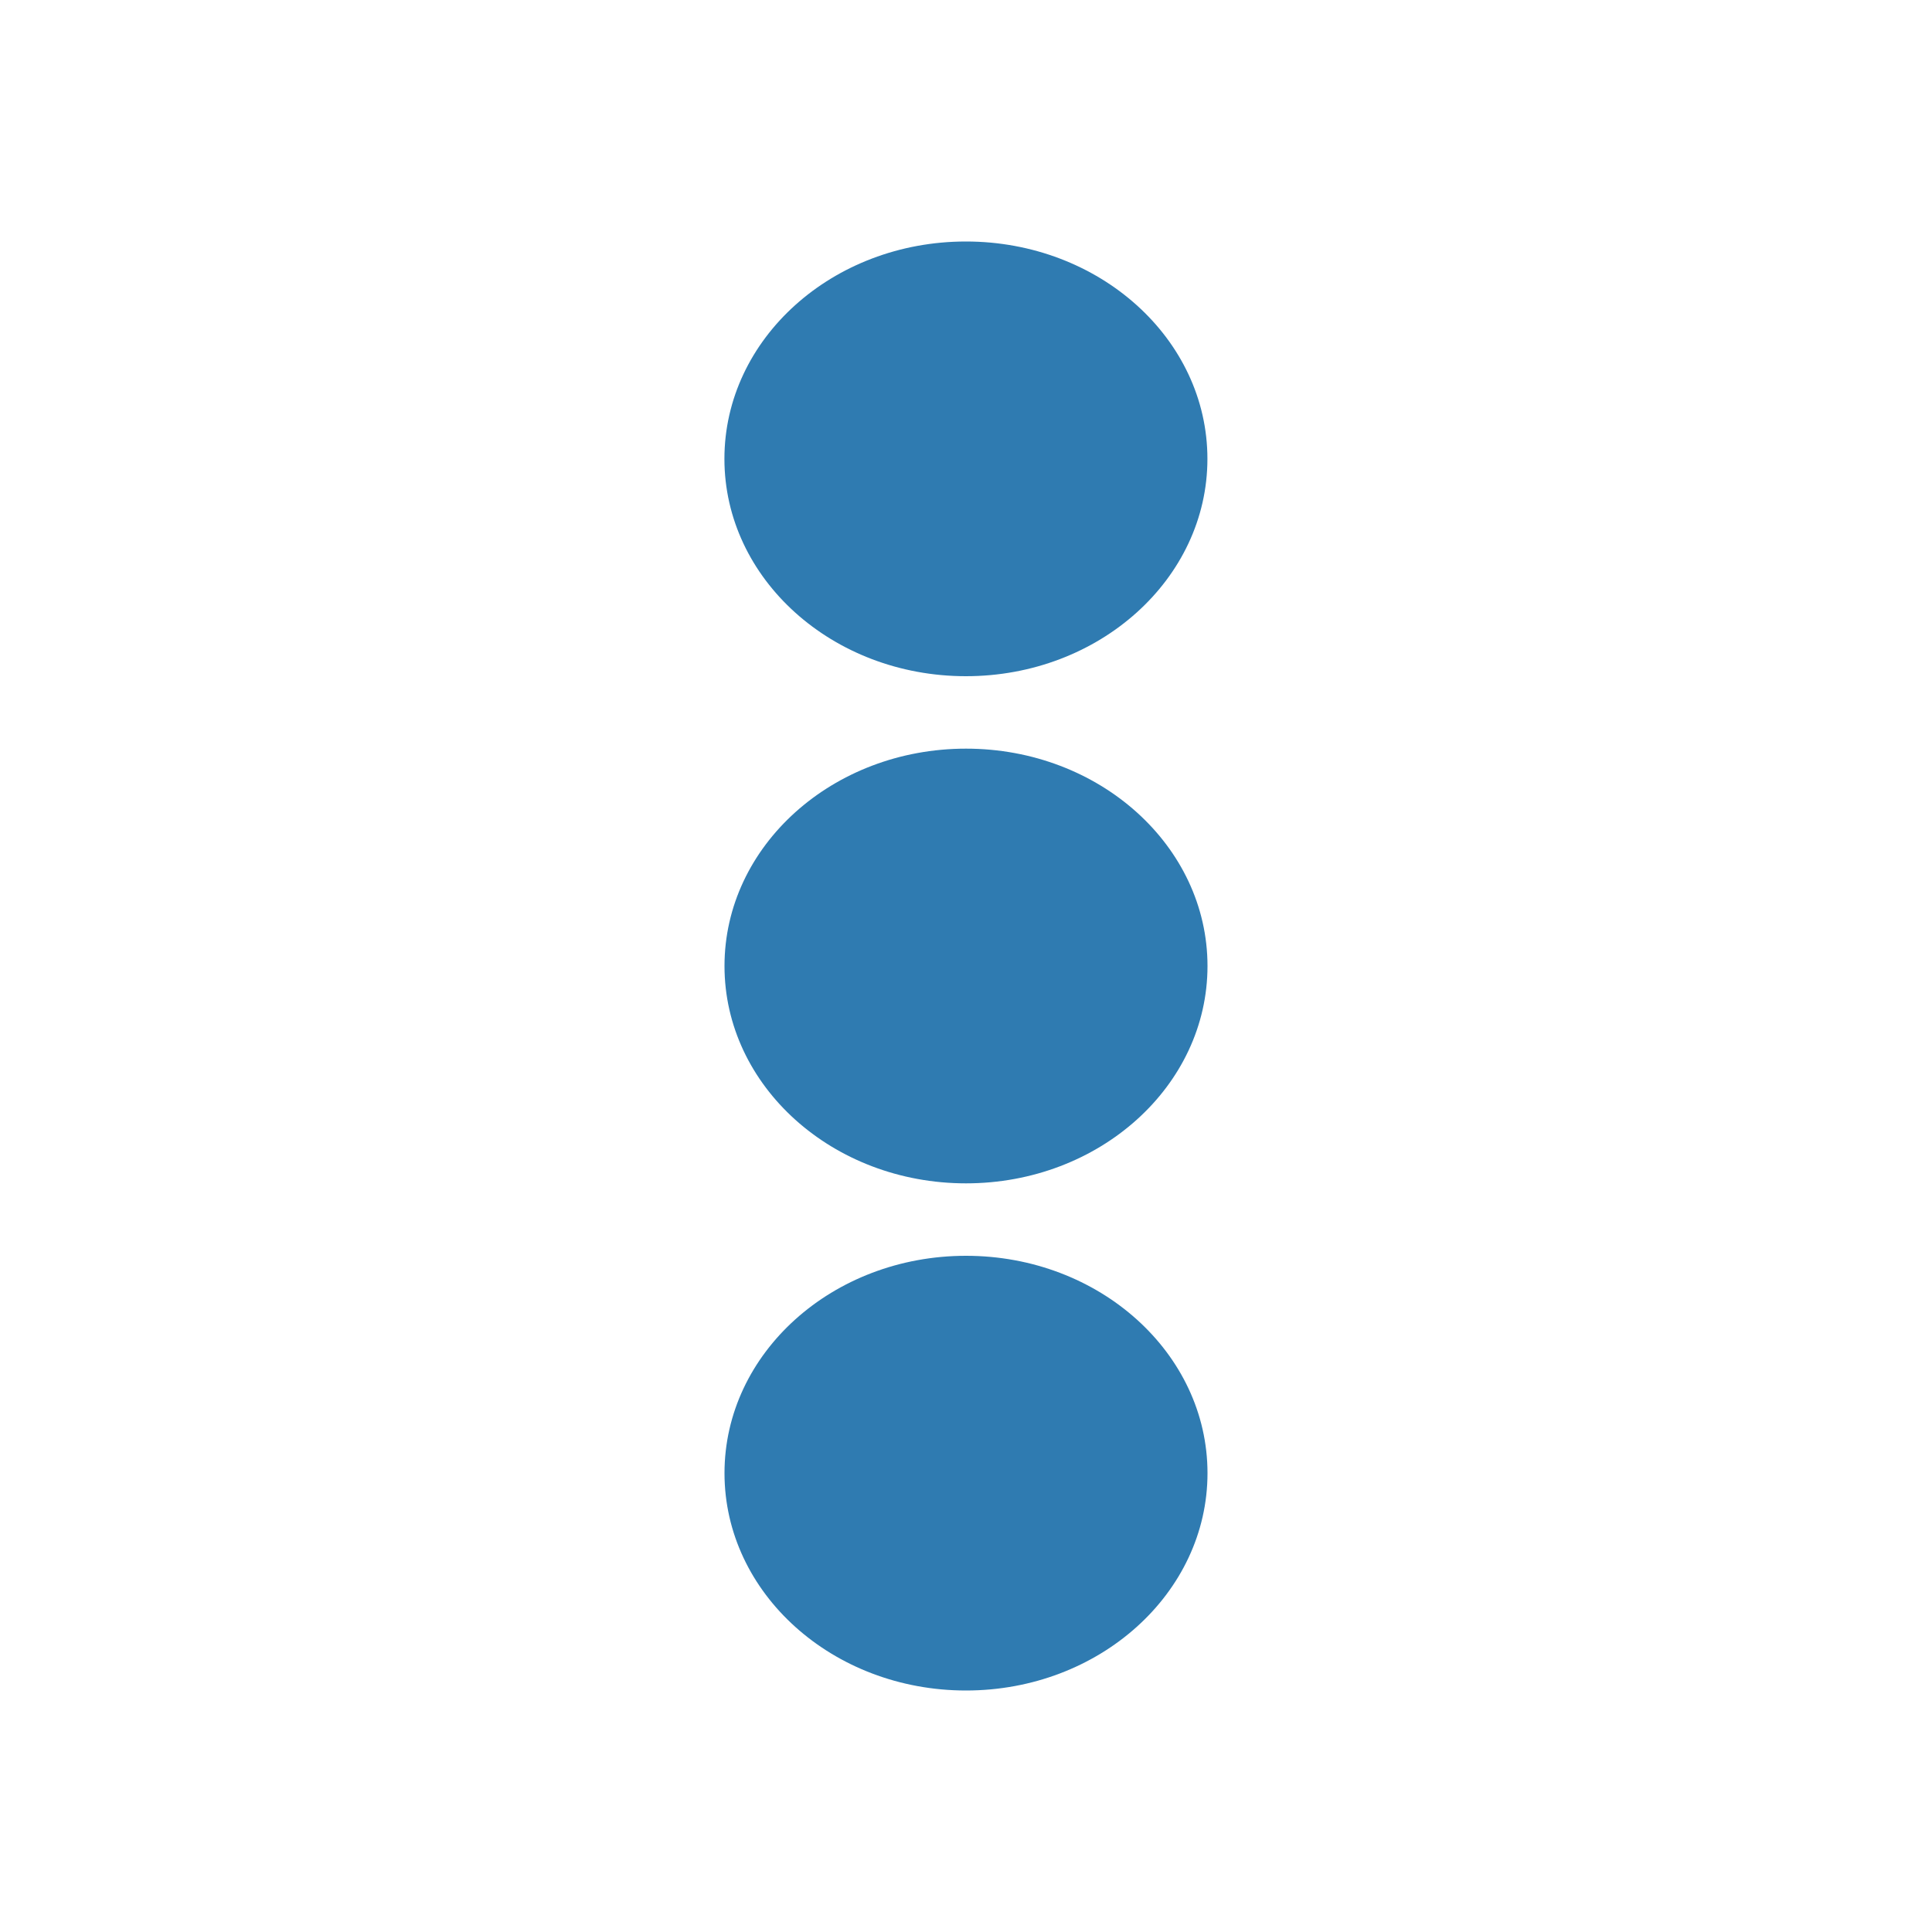
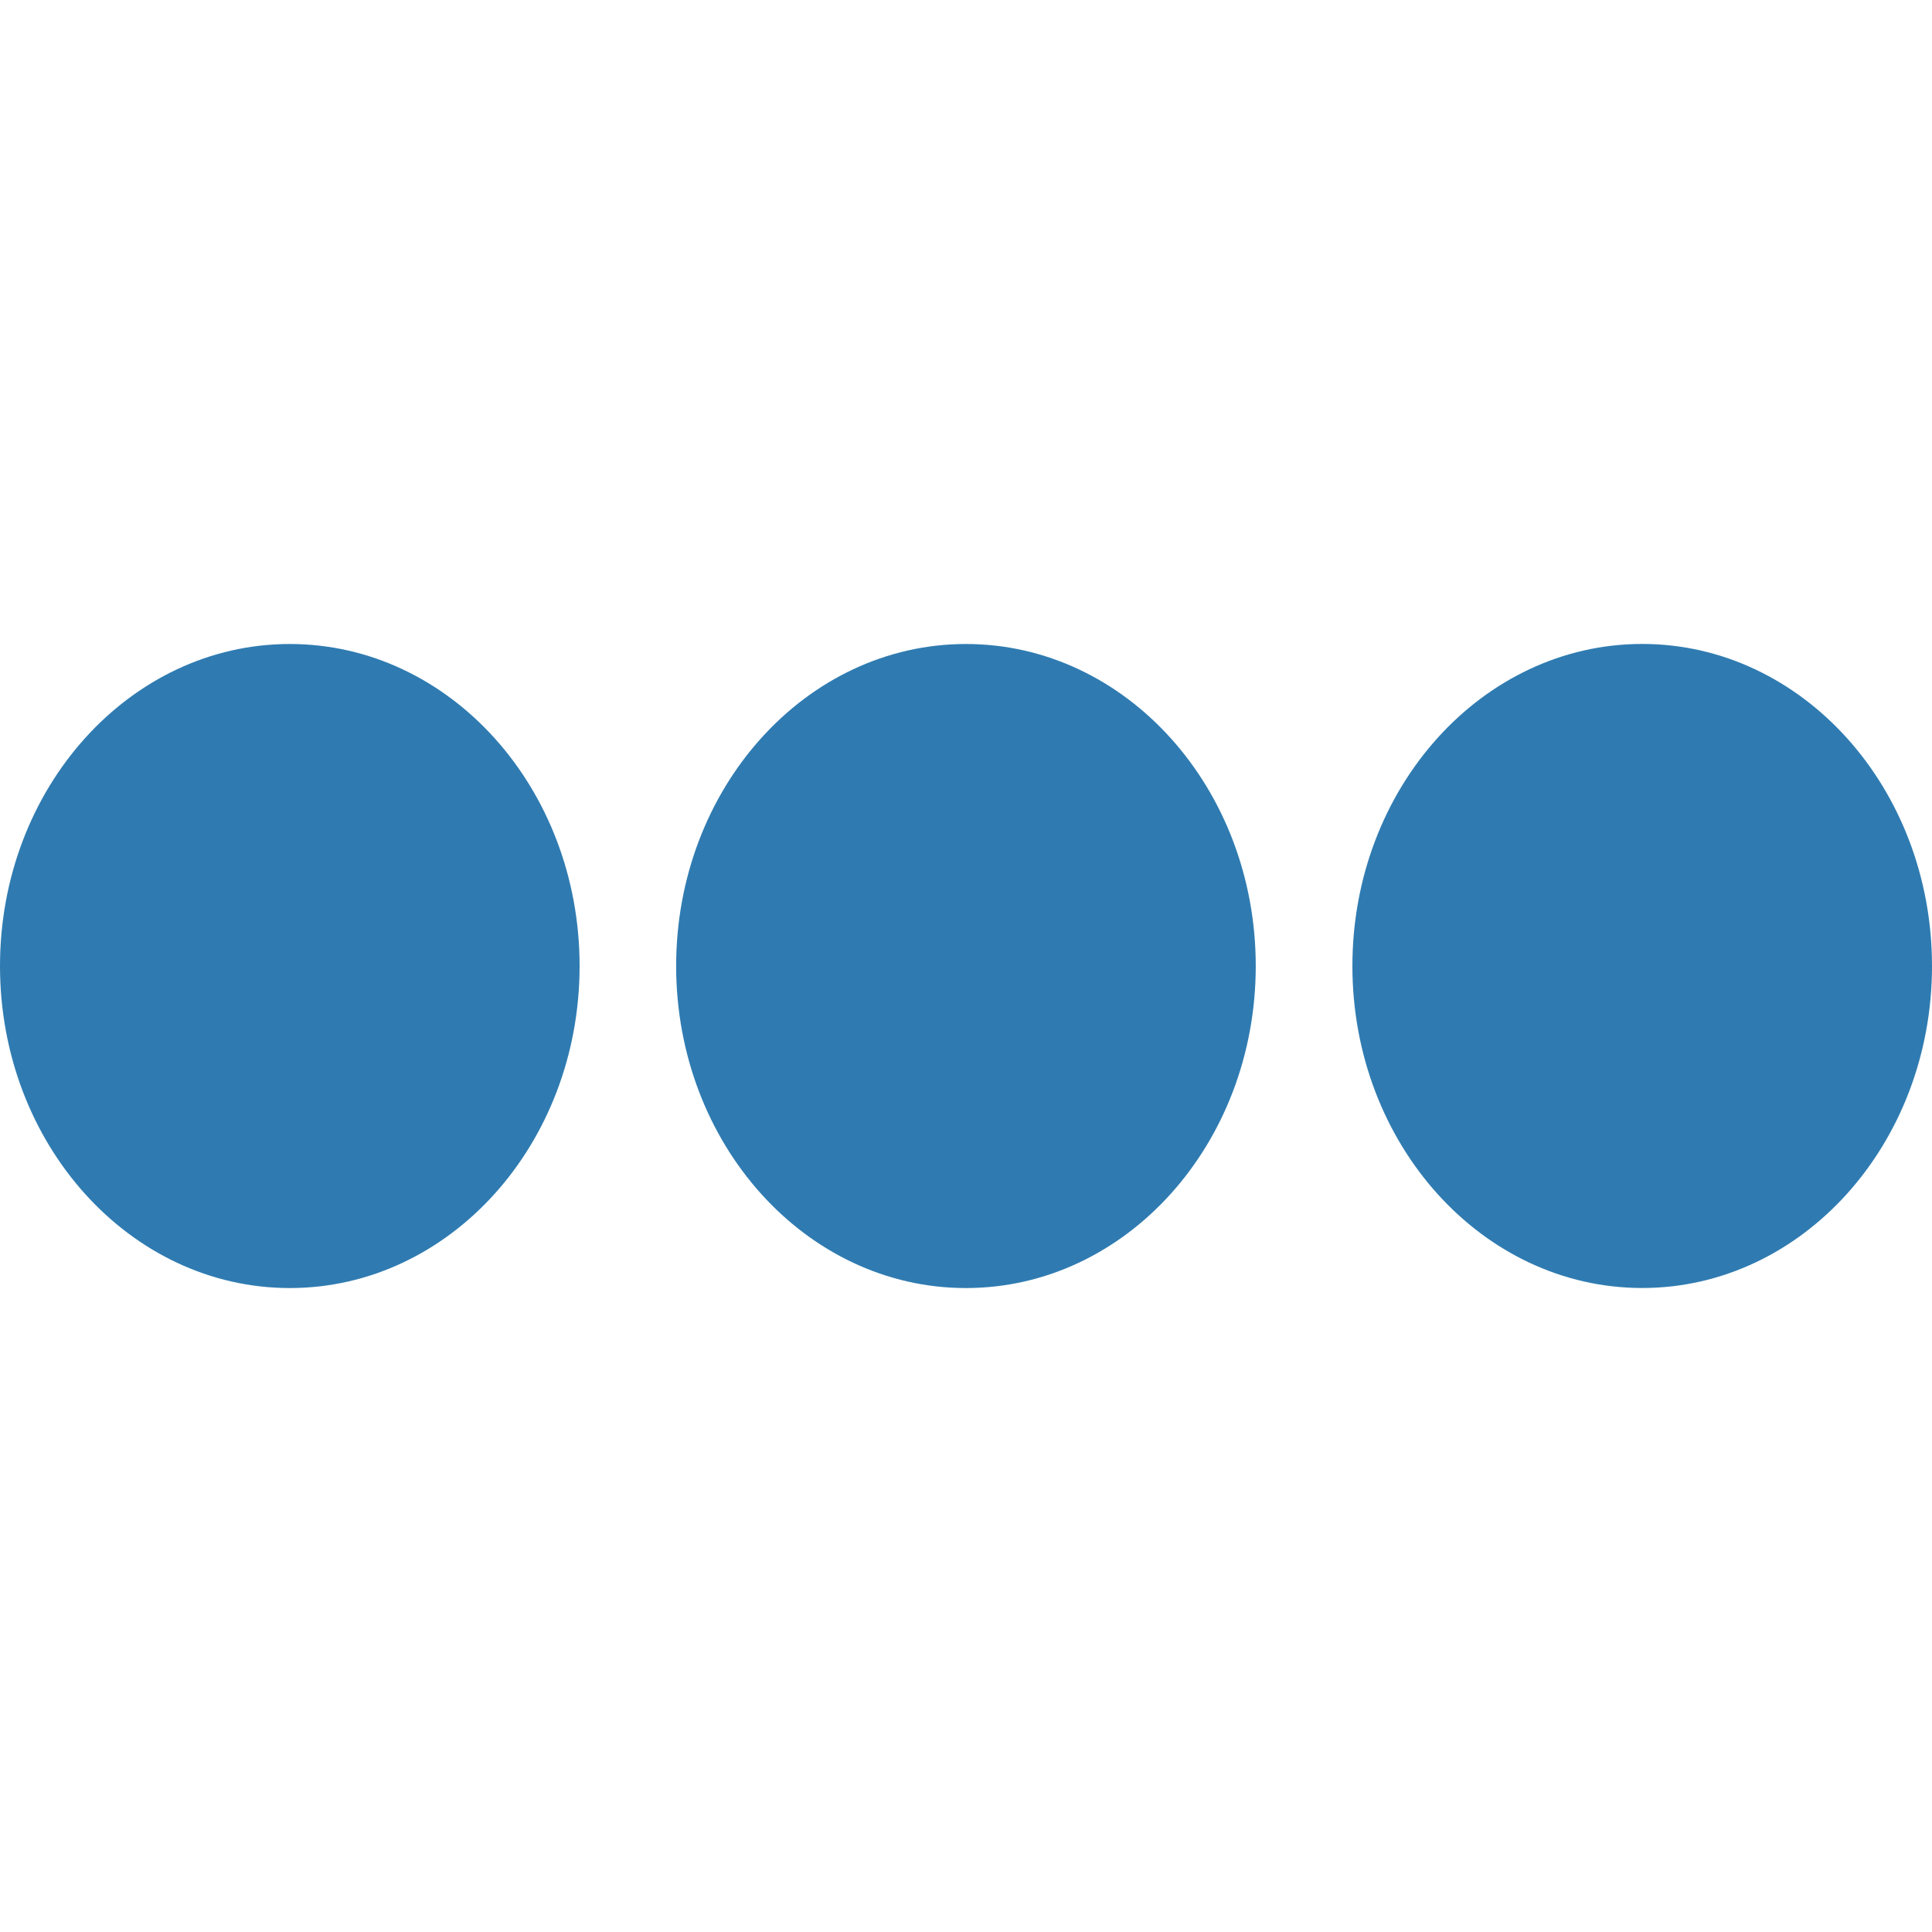
- <svg xmlns="http://www.w3.org/2000/svg" width="24" height="24" viewBox="0 0 24 24" fill="none">
-   <ellipse cx="11.999" cy="5.7" rx="3" ry="2.7" fill="#2F7BB1" />
-   <ellipse cx="12" cy="12" rx="3" ry="2.7" fill="#2F7BB1" />
-   <ellipse cx="12" cy="18.3" rx="3" ry="2.7" fill="#2F7BB1" />
+ <svg xmlns="http://www.w3.org/2000/svg" xmlns:ns1="http://vectornator.io" height="100%" style="fill-rule:nonzero;clip-rule:evenodd;stroke-linecap:round;stroke-linejoin:round;" xml:space="preserve" width="100%" version="1.1" viewBox="0 0 36 36">
+   <defs />
+   <g id="Untitled" ns1:layerName="Untitled">
+     <g opacity="1">
+       <path d="M30.6+11.999C33.582+11.999+36+14.686+36+18C36+21.313+33.582+24+30.6+24C27.617+24+25.2+21.313+25.2+18C25.2+14.686+27.617+11.999+30.6+11.999Z" fill-rule="evenodd" fill="#2f7bb1" opacity="1" />
+       <path d="M17.999+12C20.981+12+23.399+14.687+23.399+18C23.399+21.314+20.981+24.001+17.999+24.001C15.017+24.001+12.599+21.314+12.599+18C12.599+14.687+15.017+12+17.999+12Z" fill-rule="evenodd" fill="#2f7bb1" opacity="1" />
+       <path d="M5.4+12C8.383+12+10.8+14.687+10.8+18C10.8+21.314+8.383+24.001+5.4+24.001C2.418+24.001-2.12465e-08+21.314+1.23604e-07+18C2.68455e-07+14.687+2.418+12+5.4+12Z" fill-rule="evenodd" fill="#2f7bb1" opacity="1" />
+     </g>
+   </g>
</svg>
